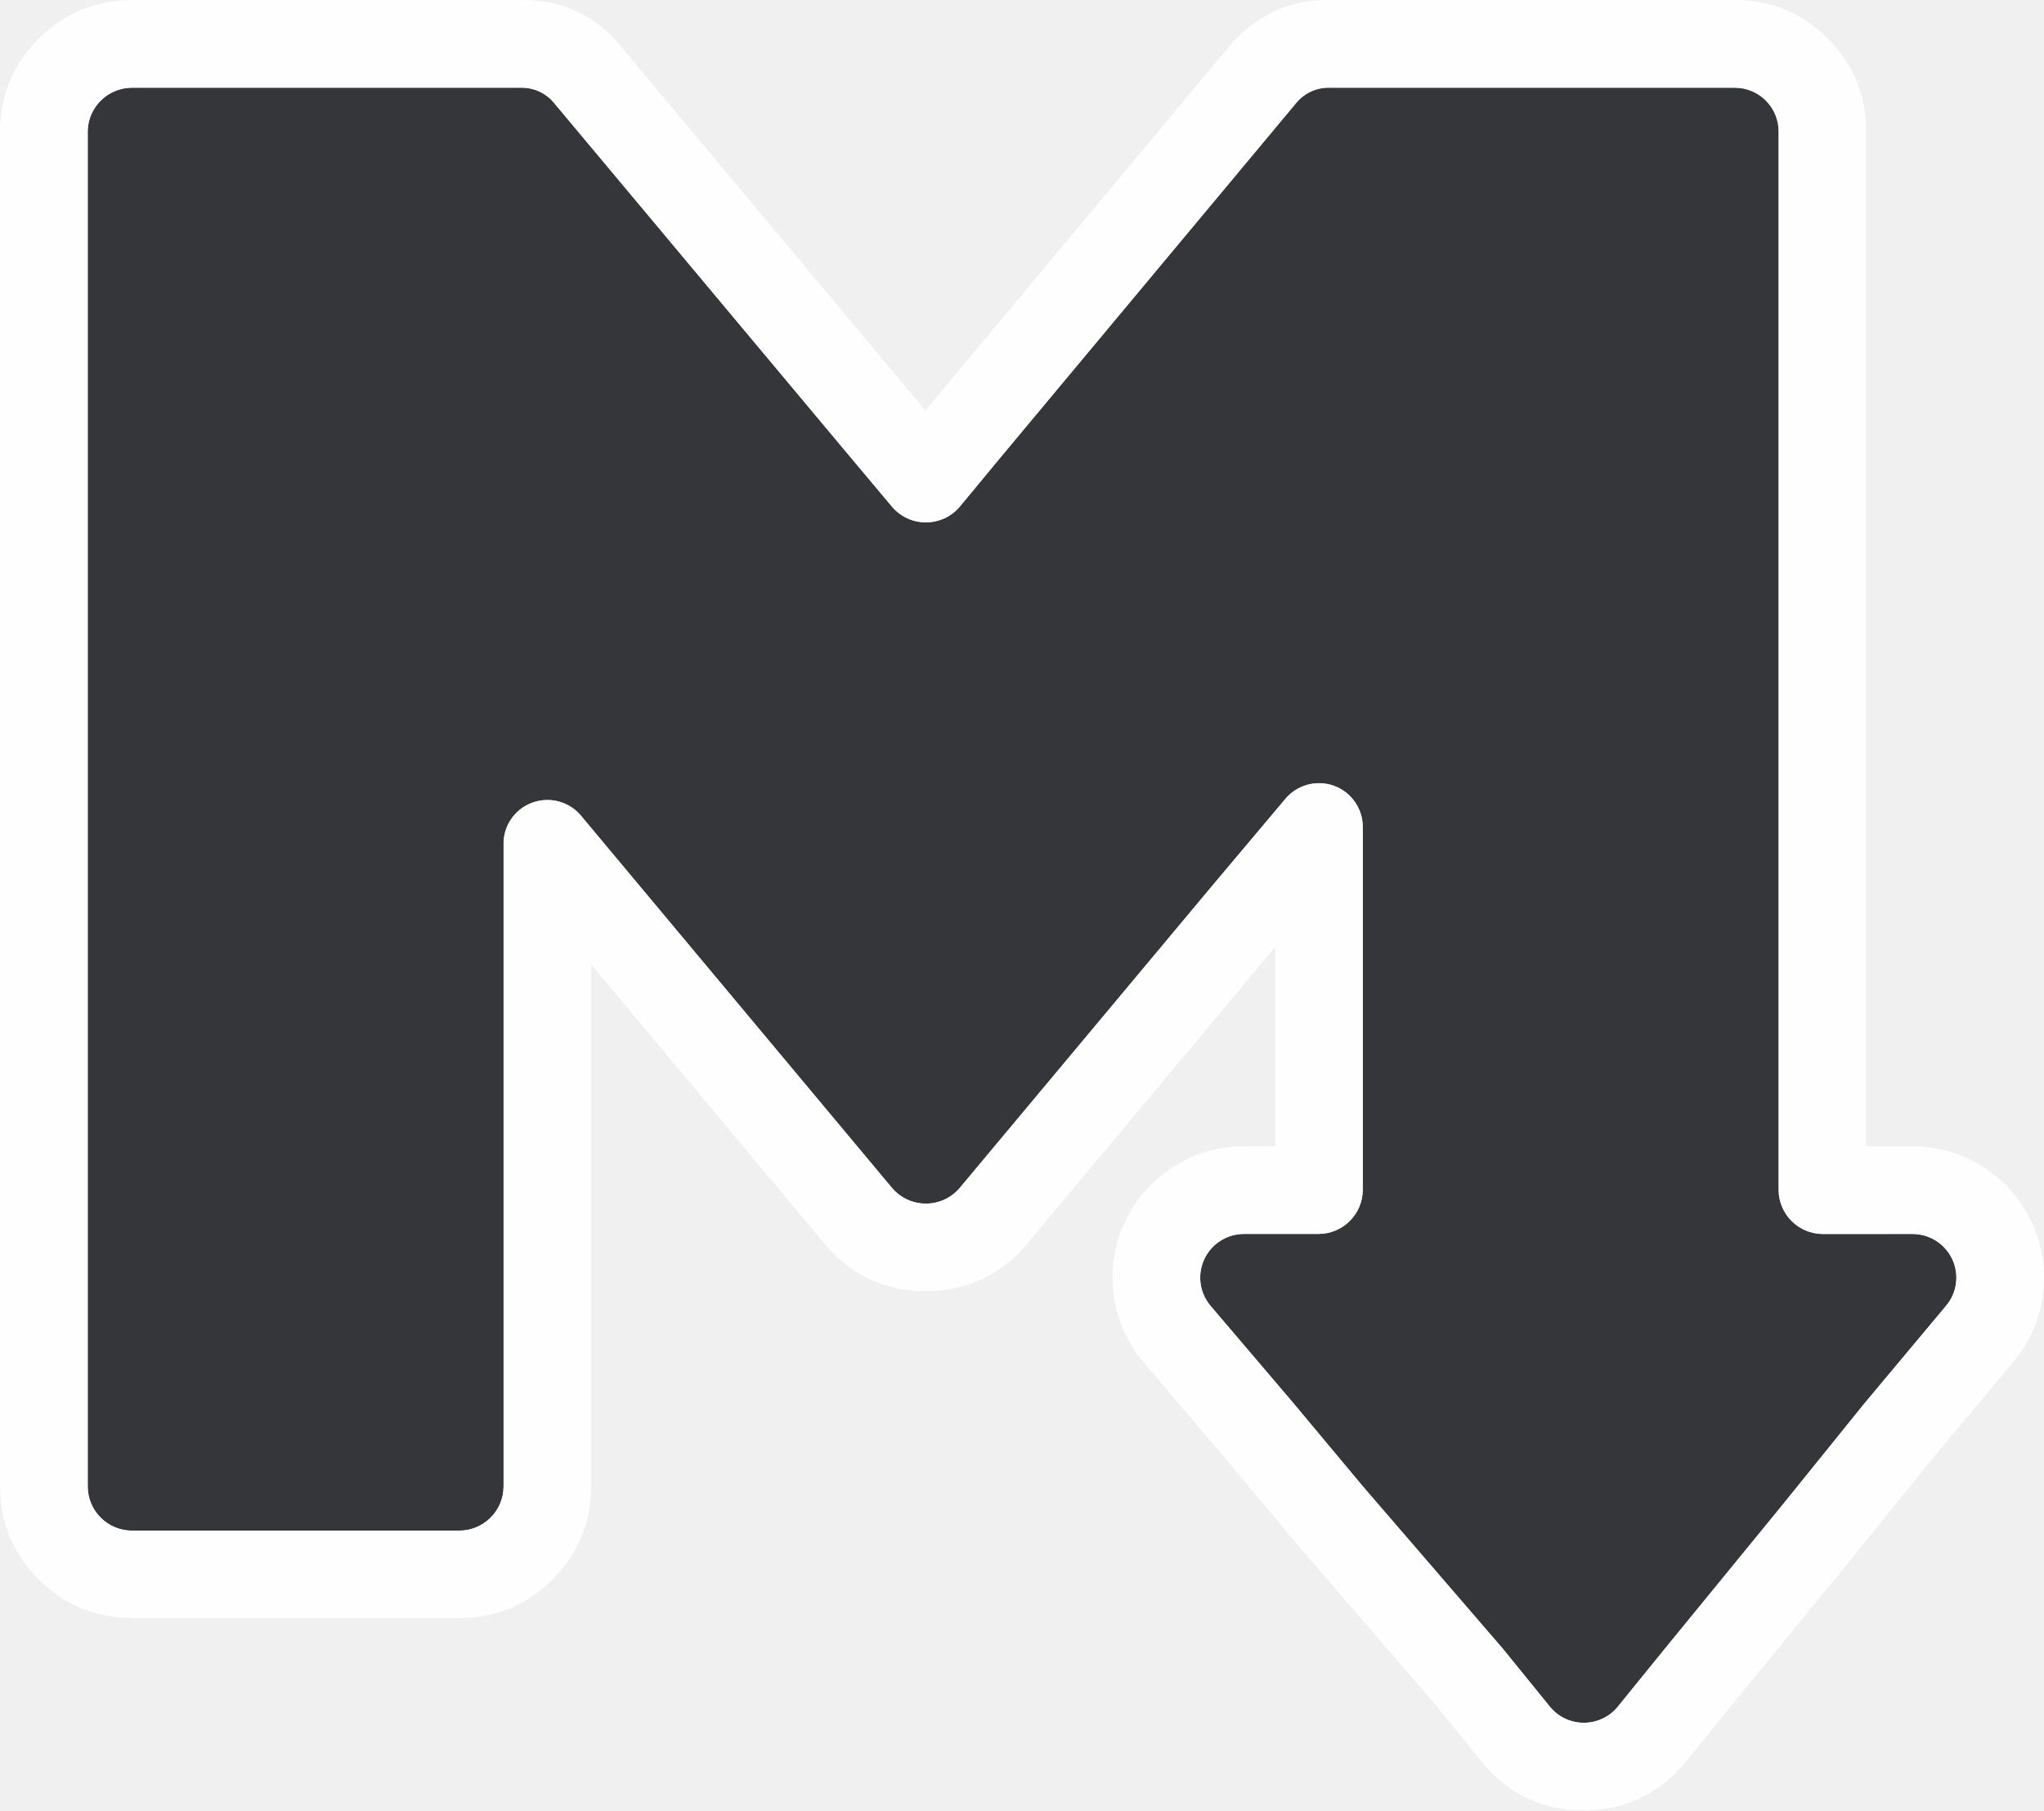
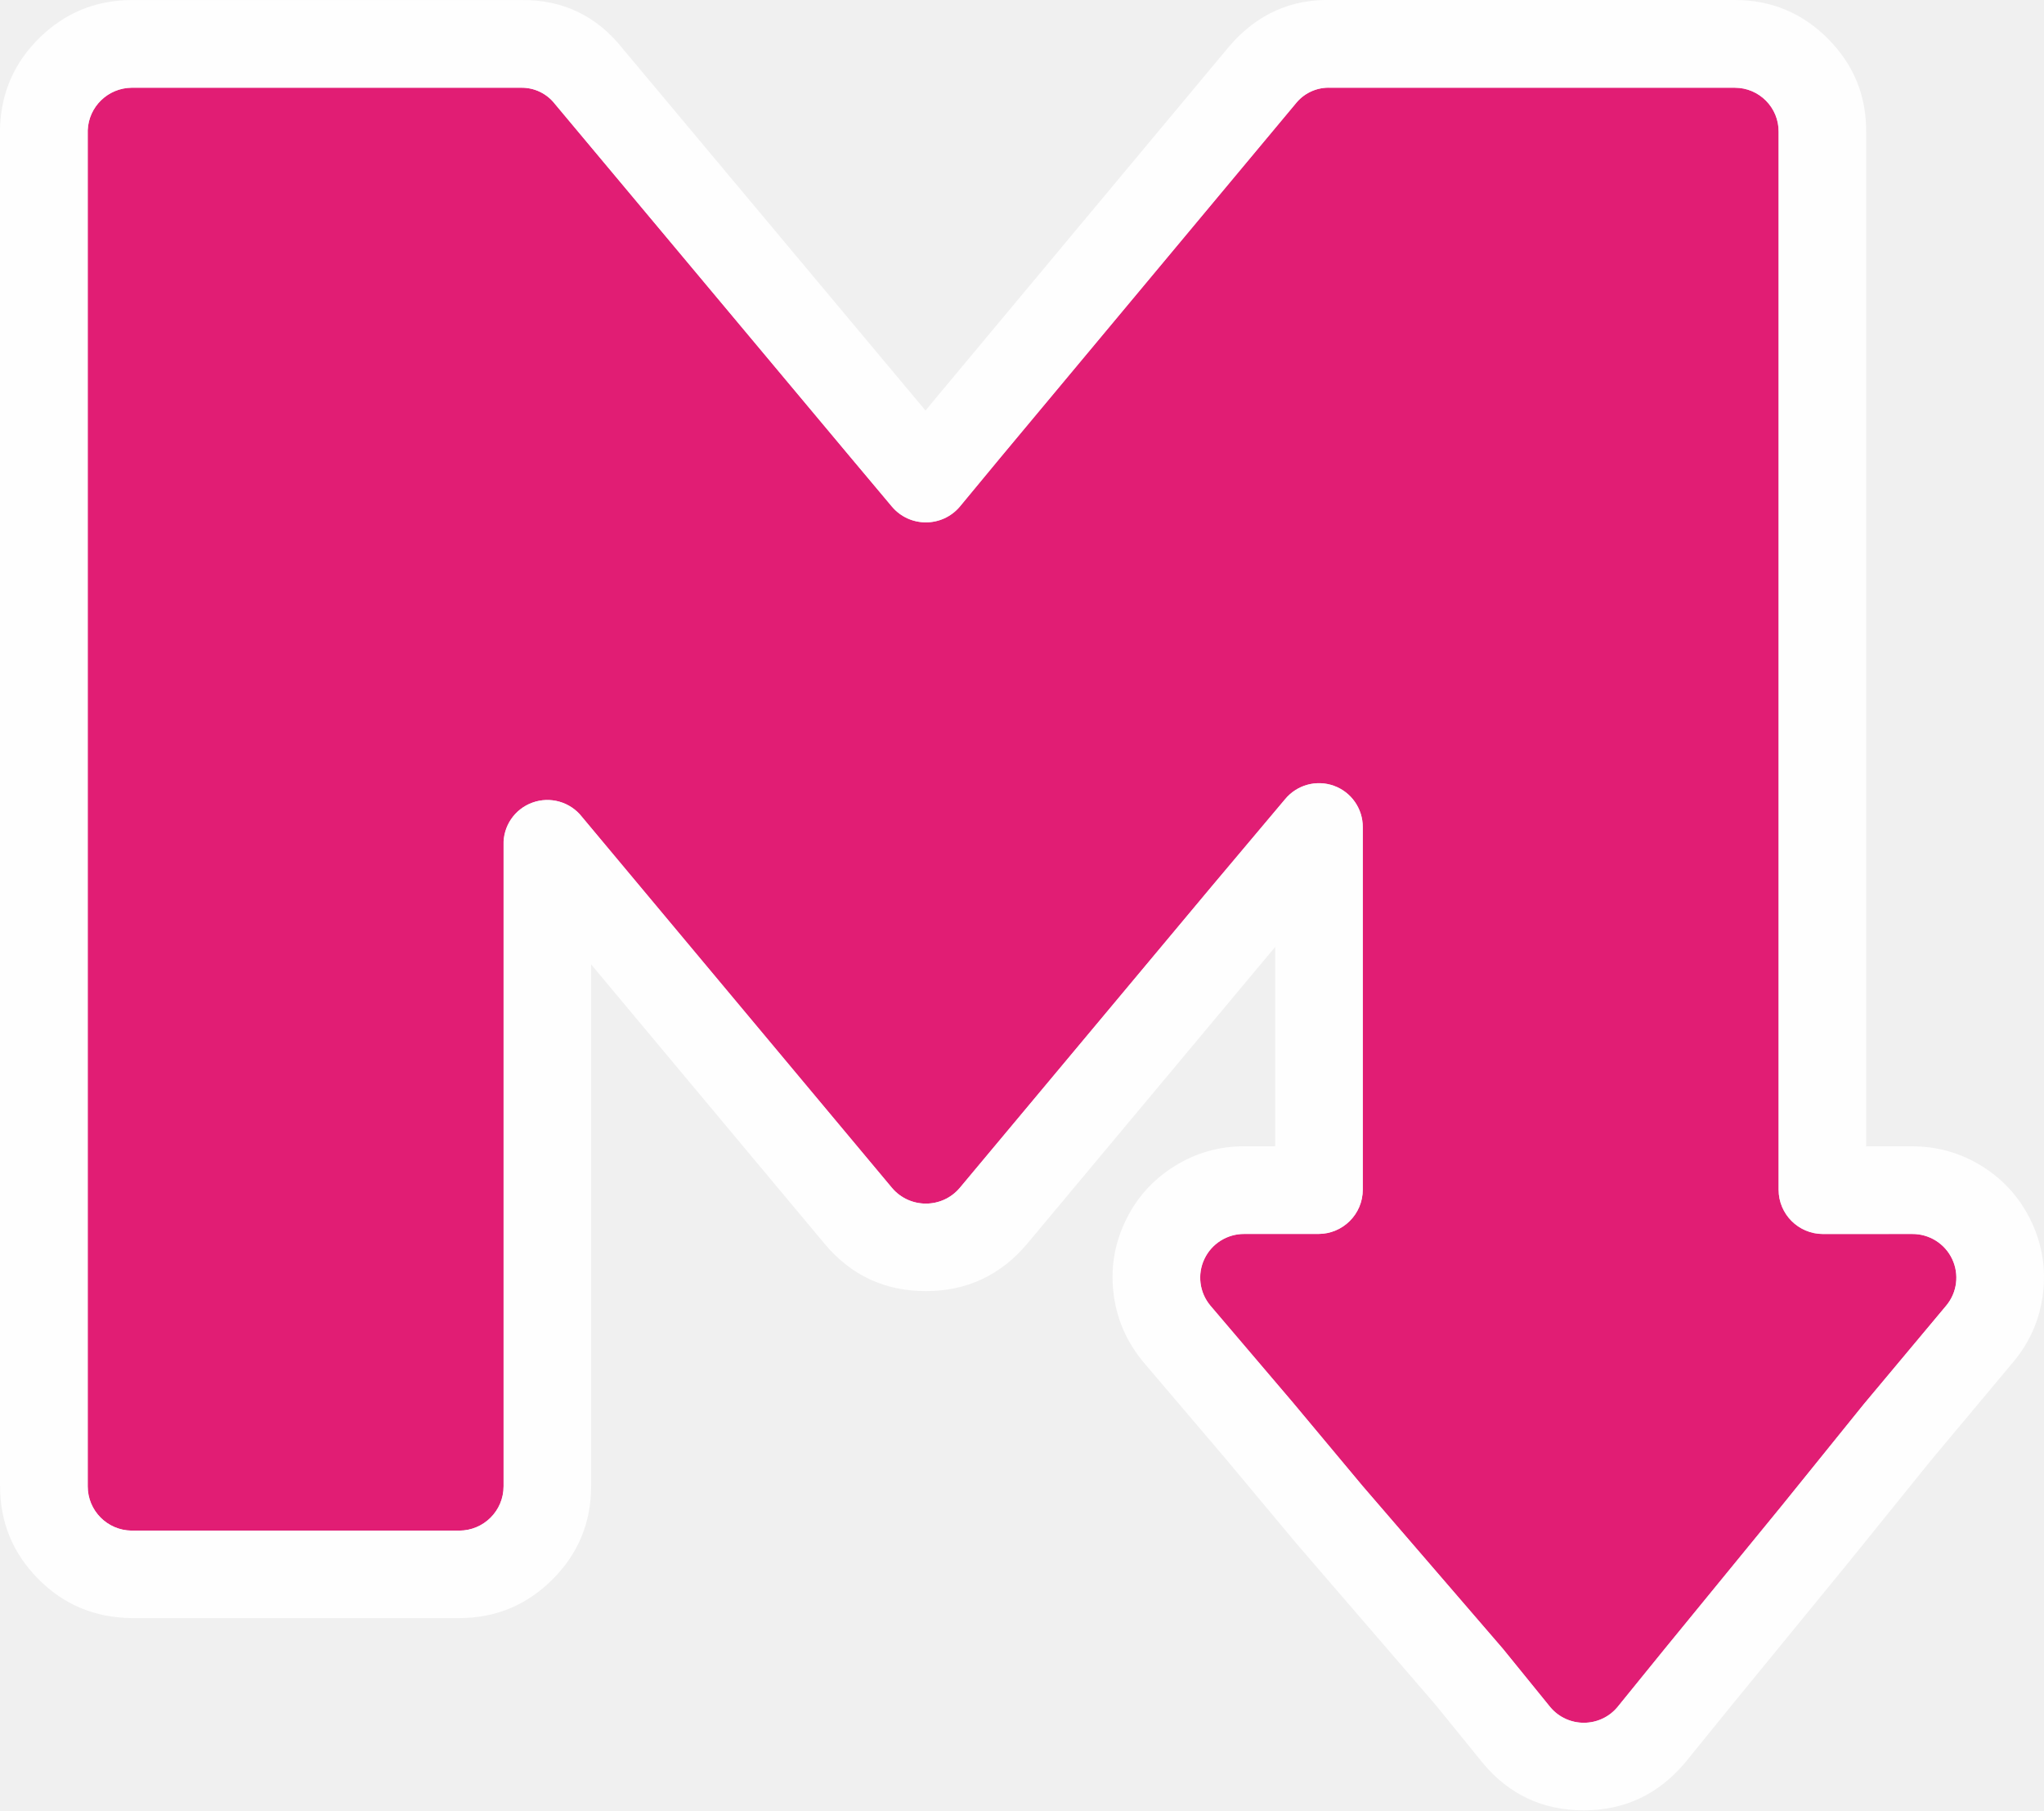
<svg xmlns="http://www.w3.org/2000/svg" fill="none" viewBox="0 0 35 31">
-   <path d="m32.746 21.129c.292-.001.558.166.682.429.124.263.085.575-.102.798l-1.41 1.686-1.41 1.746-2 2.445-.81.998c-.3.357-.85.357-1.15 0l-.81-.998-2.4-2.784-1.2-1.437-1.41-1.656c-.187-.224-.227-.535-.102-.798.124-.263.391-.431.682-.429h1.27c.42 0 .76-.34.76-.758v-6.207c.002-.317-.197-.601-.495-.709s-.633-.016-.835.23l-1.26 1.497-4.311 5.159c-.304.358-.857.358-1.16 0l-4.311-5.159-1-1.197c-.2-.255-.543-.353-.848-.241-.305.111-.504.406-.492.73v10.977c0 .419-.34.758-.76.758h-5.611c-.416-.005-.75-.343-.75-.758v-23.221c.016-.403.346-.723.75-.728h6.671c.227-.003.442.1.58.279l5.051 6.037.72.858c.304.358.857.358 1.16 0l.71-.858 5.061-6.067c.144-.168.358-.26.58-.249h6.921c.418-0.0.756.341.75.758v18.112c0 .419.34.758.76.758z" fill="#35363a" />
+   <path d="m32.746 21.129c.292-.001.558.166.682.429.124.263.085.575-.102.798l-1.41 1.686-1.41 1.746-2 2.445-.81.998c-.3.357-.85.357-1.15 0l-.81-.998-2.4-2.784-1.2-1.437-1.41-1.656c-.187-.224-.227-.535-.102-.798.124-.263.391-.431.682-.429h1.27c.42 0 .76-.34.76-.758v-6.207c.002-.317-.197-.601-.495-.709s-.633-.016-.835.23l-1.26 1.497-4.311 5.159c-.304.358-.857.358-1.16 0l-4.311-5.159-1-1.197c-.2-.255-.543-.353-.848-.241-.305.111-.504.406-.492.73v10.977c0 .419-.34.758-.76.758h-5.611c-.416-.005-.75-.343-.75-.758v-23.221c.016-.403.346-.723.75-.728h6.671c.227-.003.442.1.58.279l5.051 6.037.72.858c.304.358.857.358 1.16 0l.71-.858 5.061-6.067c.144-.168.358-.26.58-.249h6.921c.418-0.0.756.341.75.758v18.112c0 .419.34.758.76.758z" fill="#e11d74" />
  <path d="m0 25.45v-23.25l.001-.03q.036-.902.683-1.53.646-.628 1.547-.639l6.69-0q1.071-.015 1.745.835l5.036 6.019.146.174.139-.168 5.065-6.072q.707-.821 1.76-.789h6.893q.94-0 1.601.668.662.669.649 1.611l0 17.35h.79q.651-.001 1.203.346.555.349.836.943.281.594.197 1.245-.083.651-.504 1.155l-1.411 1.687-1.394 1.726-2.006 2.452-.806.993q-.69.823-1.74.823-1.05 0-1.724-.803l-.812-1-2.386-2.767-1.215-1.455-1.401-1.646q-.43-.515-.513-1.166-.083-.651.197-1.245.28-.593.836-.943.555-.349 1.21-.346h.523v-3.413l-4.25 5.087q-.684.806-1.731.806-1.047 0-1.724-.798l-4.008-4.796v8.935q0.0.936-.663 1.598-.662.66-1.597.66h-5.611q-.946-.012-1.597-.671-.653-.66-.653-1.588zm23.146-10.793q.009-.01.017-.02zm2.589 13.577.81.998c.3.357.85.357 1.15 0l.81-.998 2-2.445 1.41-1.746 1.41-1.686c.187-.224.227-.535.102-.798-.124-.263-.391-.431-.682-.429h-1.53c-.42 0-.76-.34-.76-.758v-18.112c.005-.417-.332-.758-.75-.758h-6.921c-.222-.01-.436.082-.58.249l-5.061 6.067-.71.858c-.304.358-.857.358-1.16 0l-.72-.858-5.051-6.037c-.139-.179-.353-.283-.58-.279h-6.671c-.404.005-.734.325-.75.728v23.221c0 .415.334.753.75.758h5.611c.42 0 .76-.34.76-.758v-10.977c-.012-.324.187-.619.492-.73.305-.111.648-.014.848.241l1 1.197 4.311 5.159c.304.358.857.358 1.16 0l4.311-5.159 1.26-1.497c.202-.245.536-.337.835-.23s.497.392.495.709v6.207c0 .419-.34.758-.76.758h-1.27c-.292-.001-.558.166-.682.429-.124.263-.085.575.102.798l1.41 1.656 1.2 1.437z" fill="#fff" fill-opacity=".9" fill-rule="evenodd" />
</svg>
